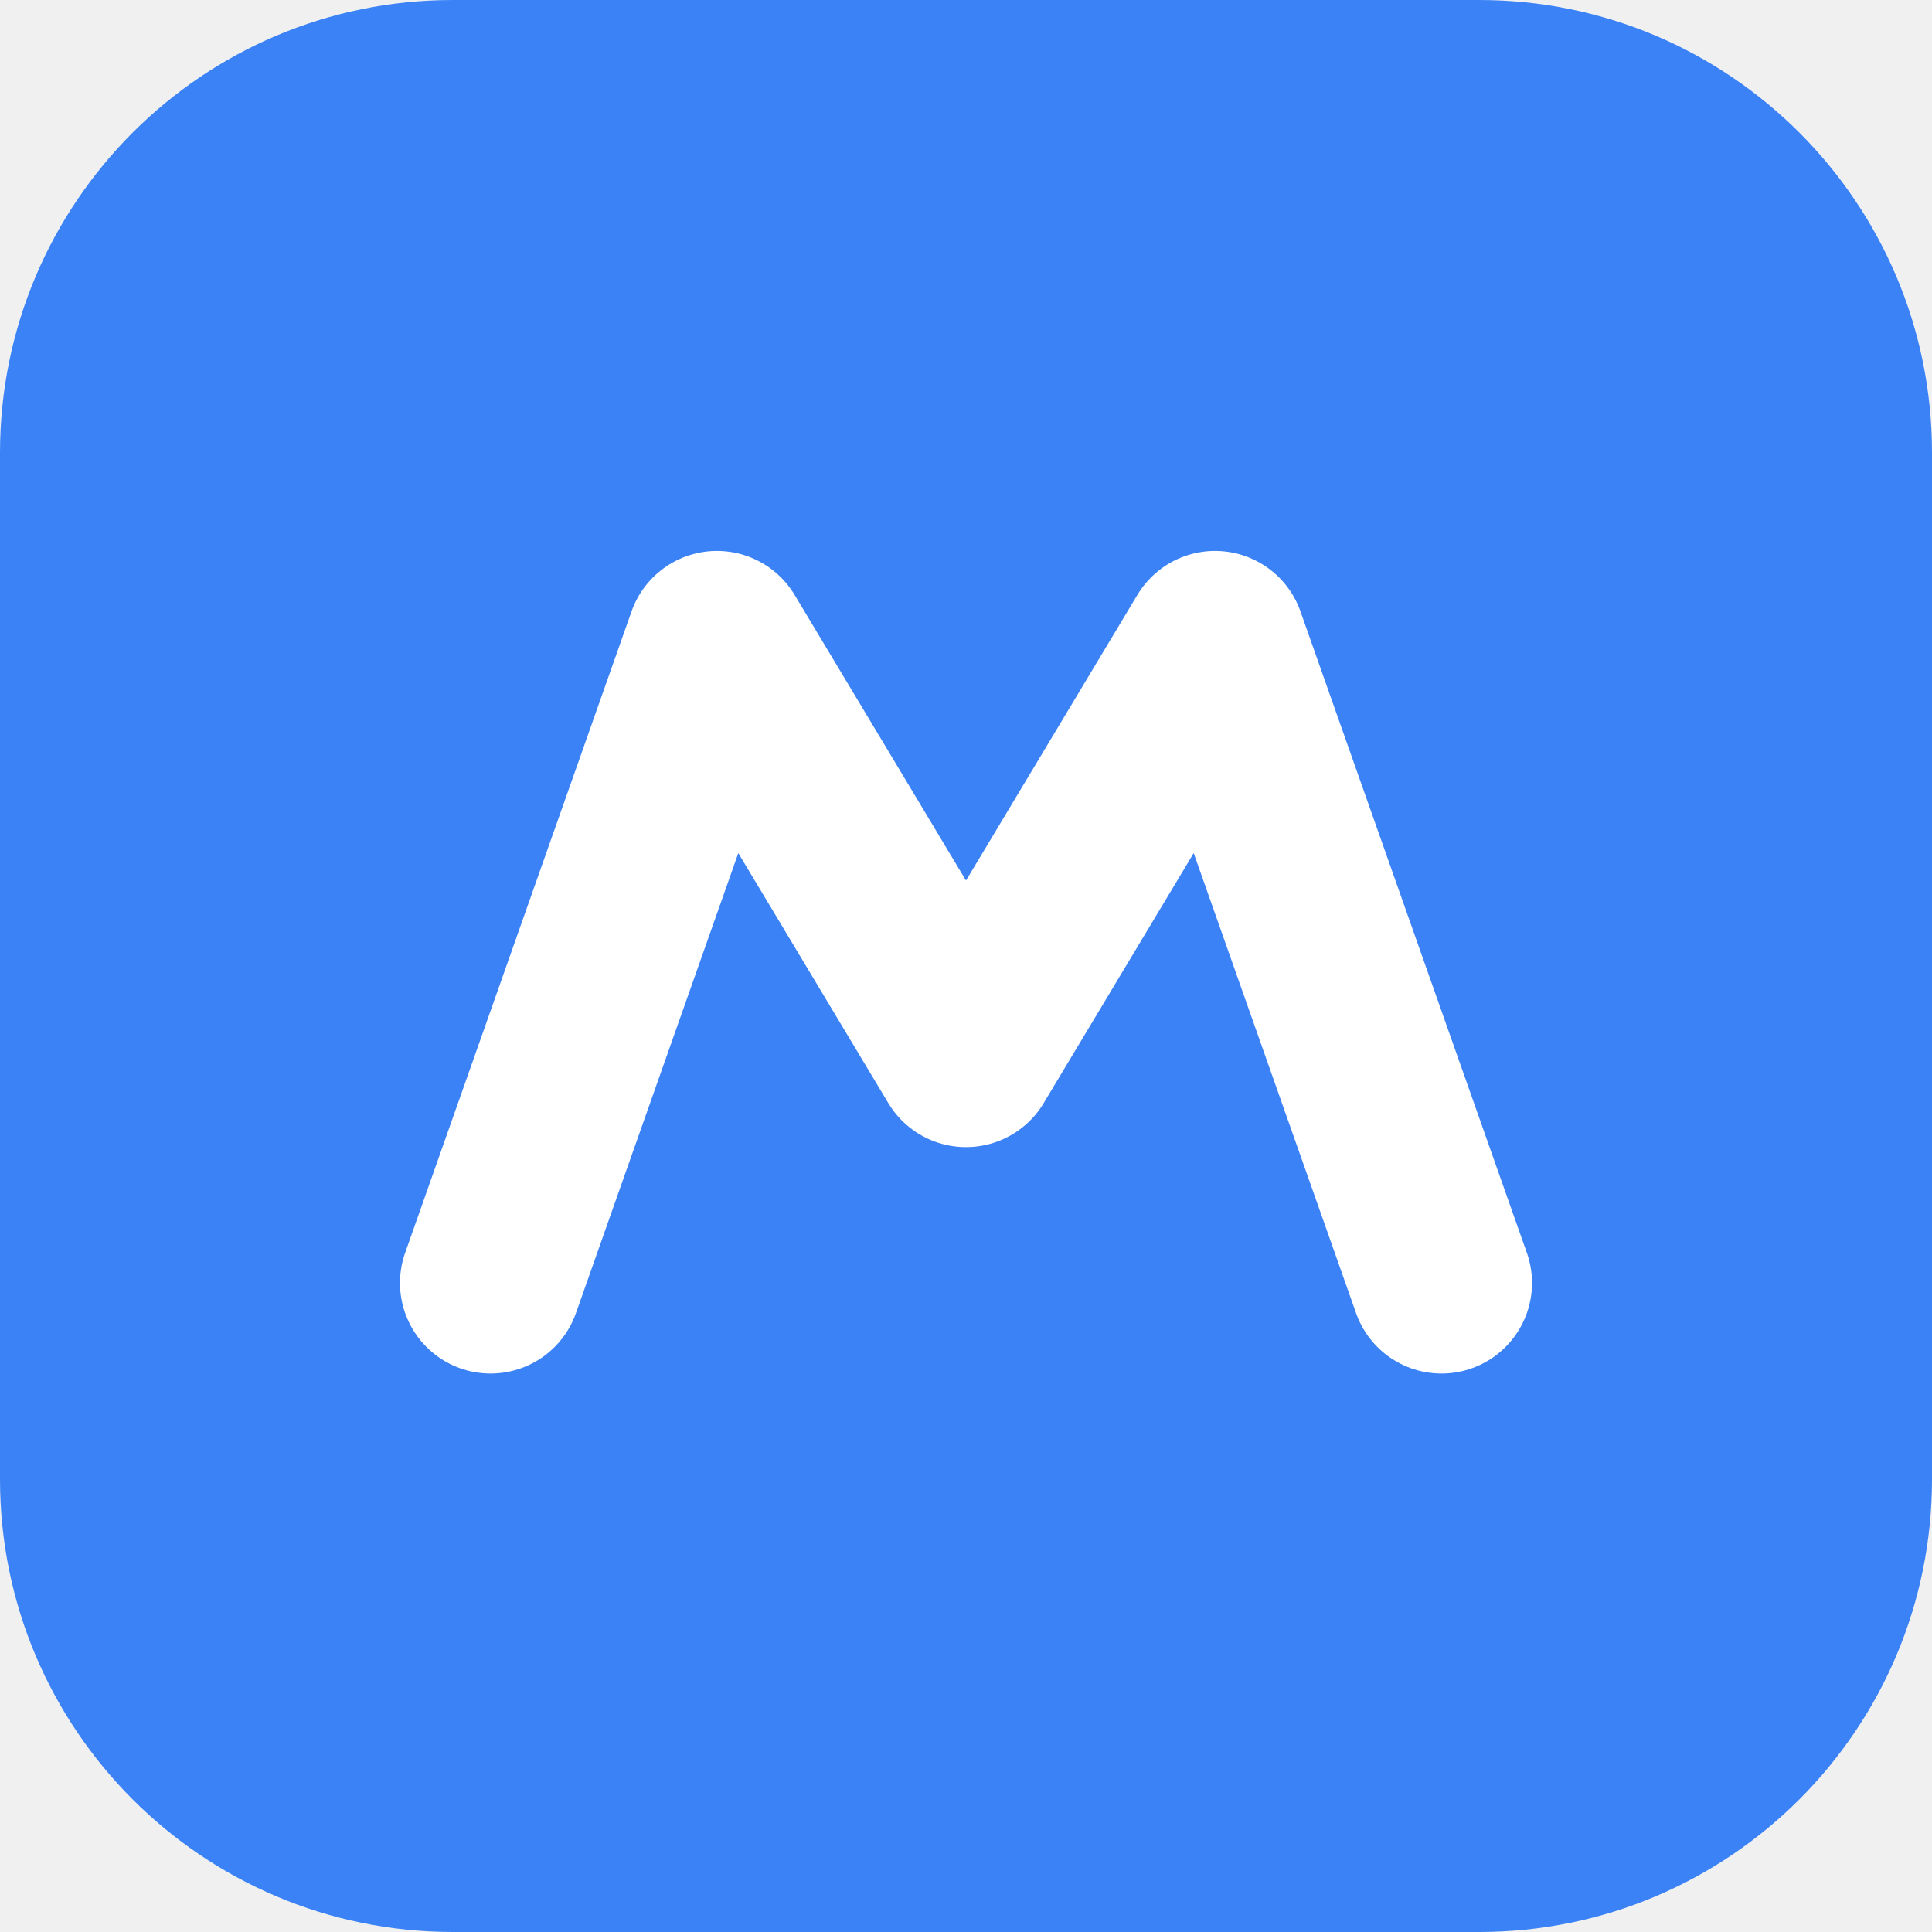
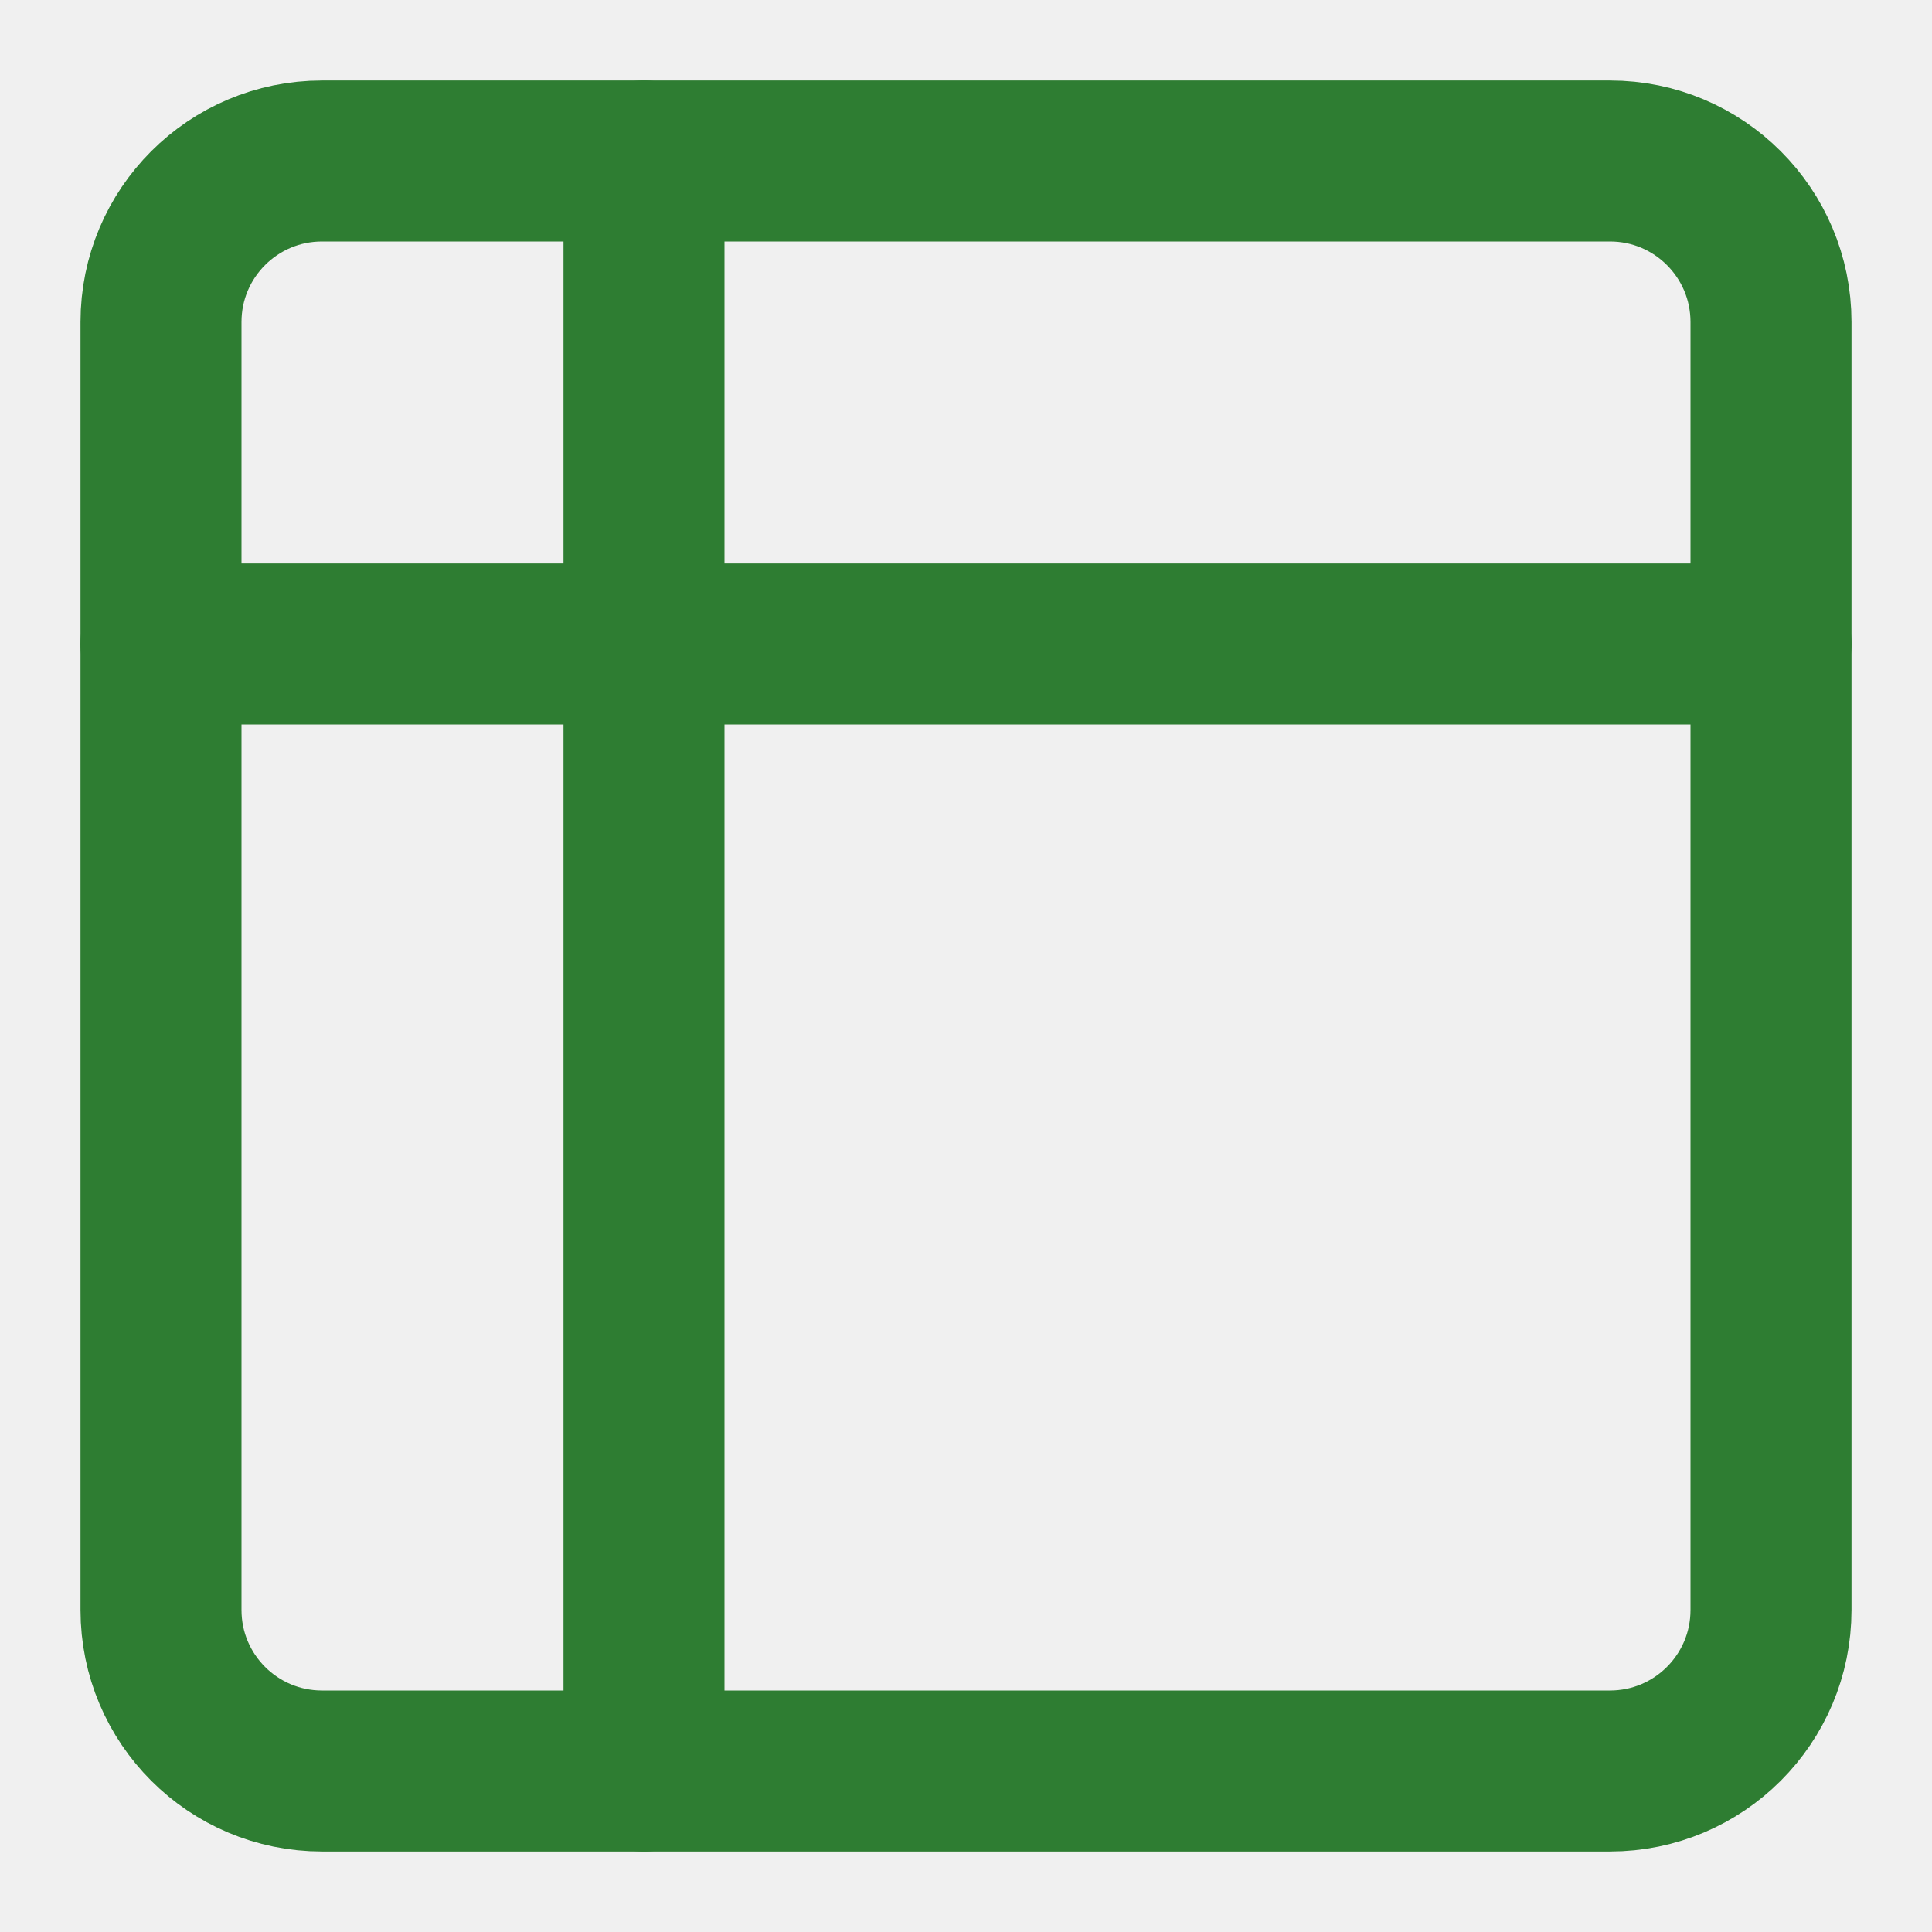
- <svg xmlns="http://www.w3.org/2000/svg" viewBox="0 0 512 512">
-   <rect width="512" height="512" rx="120" fill="#3b82f6" />
-   <path d="M 130 340 L 190 170 L 256 280 L 322 170 L 382 340" fill="none" stroke="#ffffff" stroke-width="48" stroke-linecap="round" stroke-linejoin="round" />
+ <svg xmlns="http://www.w3.org/2000/svg" viewBox="0 0 24 24" fill="none" stroke="#2E7D32" stroke-width="2" stroke-linecap="round" stroke-linejoin="round">
+   <rect x="2" y="2" width="20" height="20" rx="2" />
+   <line x1="2" y1="8" x2="22" y2="8" />
+   <line x1="8" y1="2" x2="8" y2="22" />
</svg>
